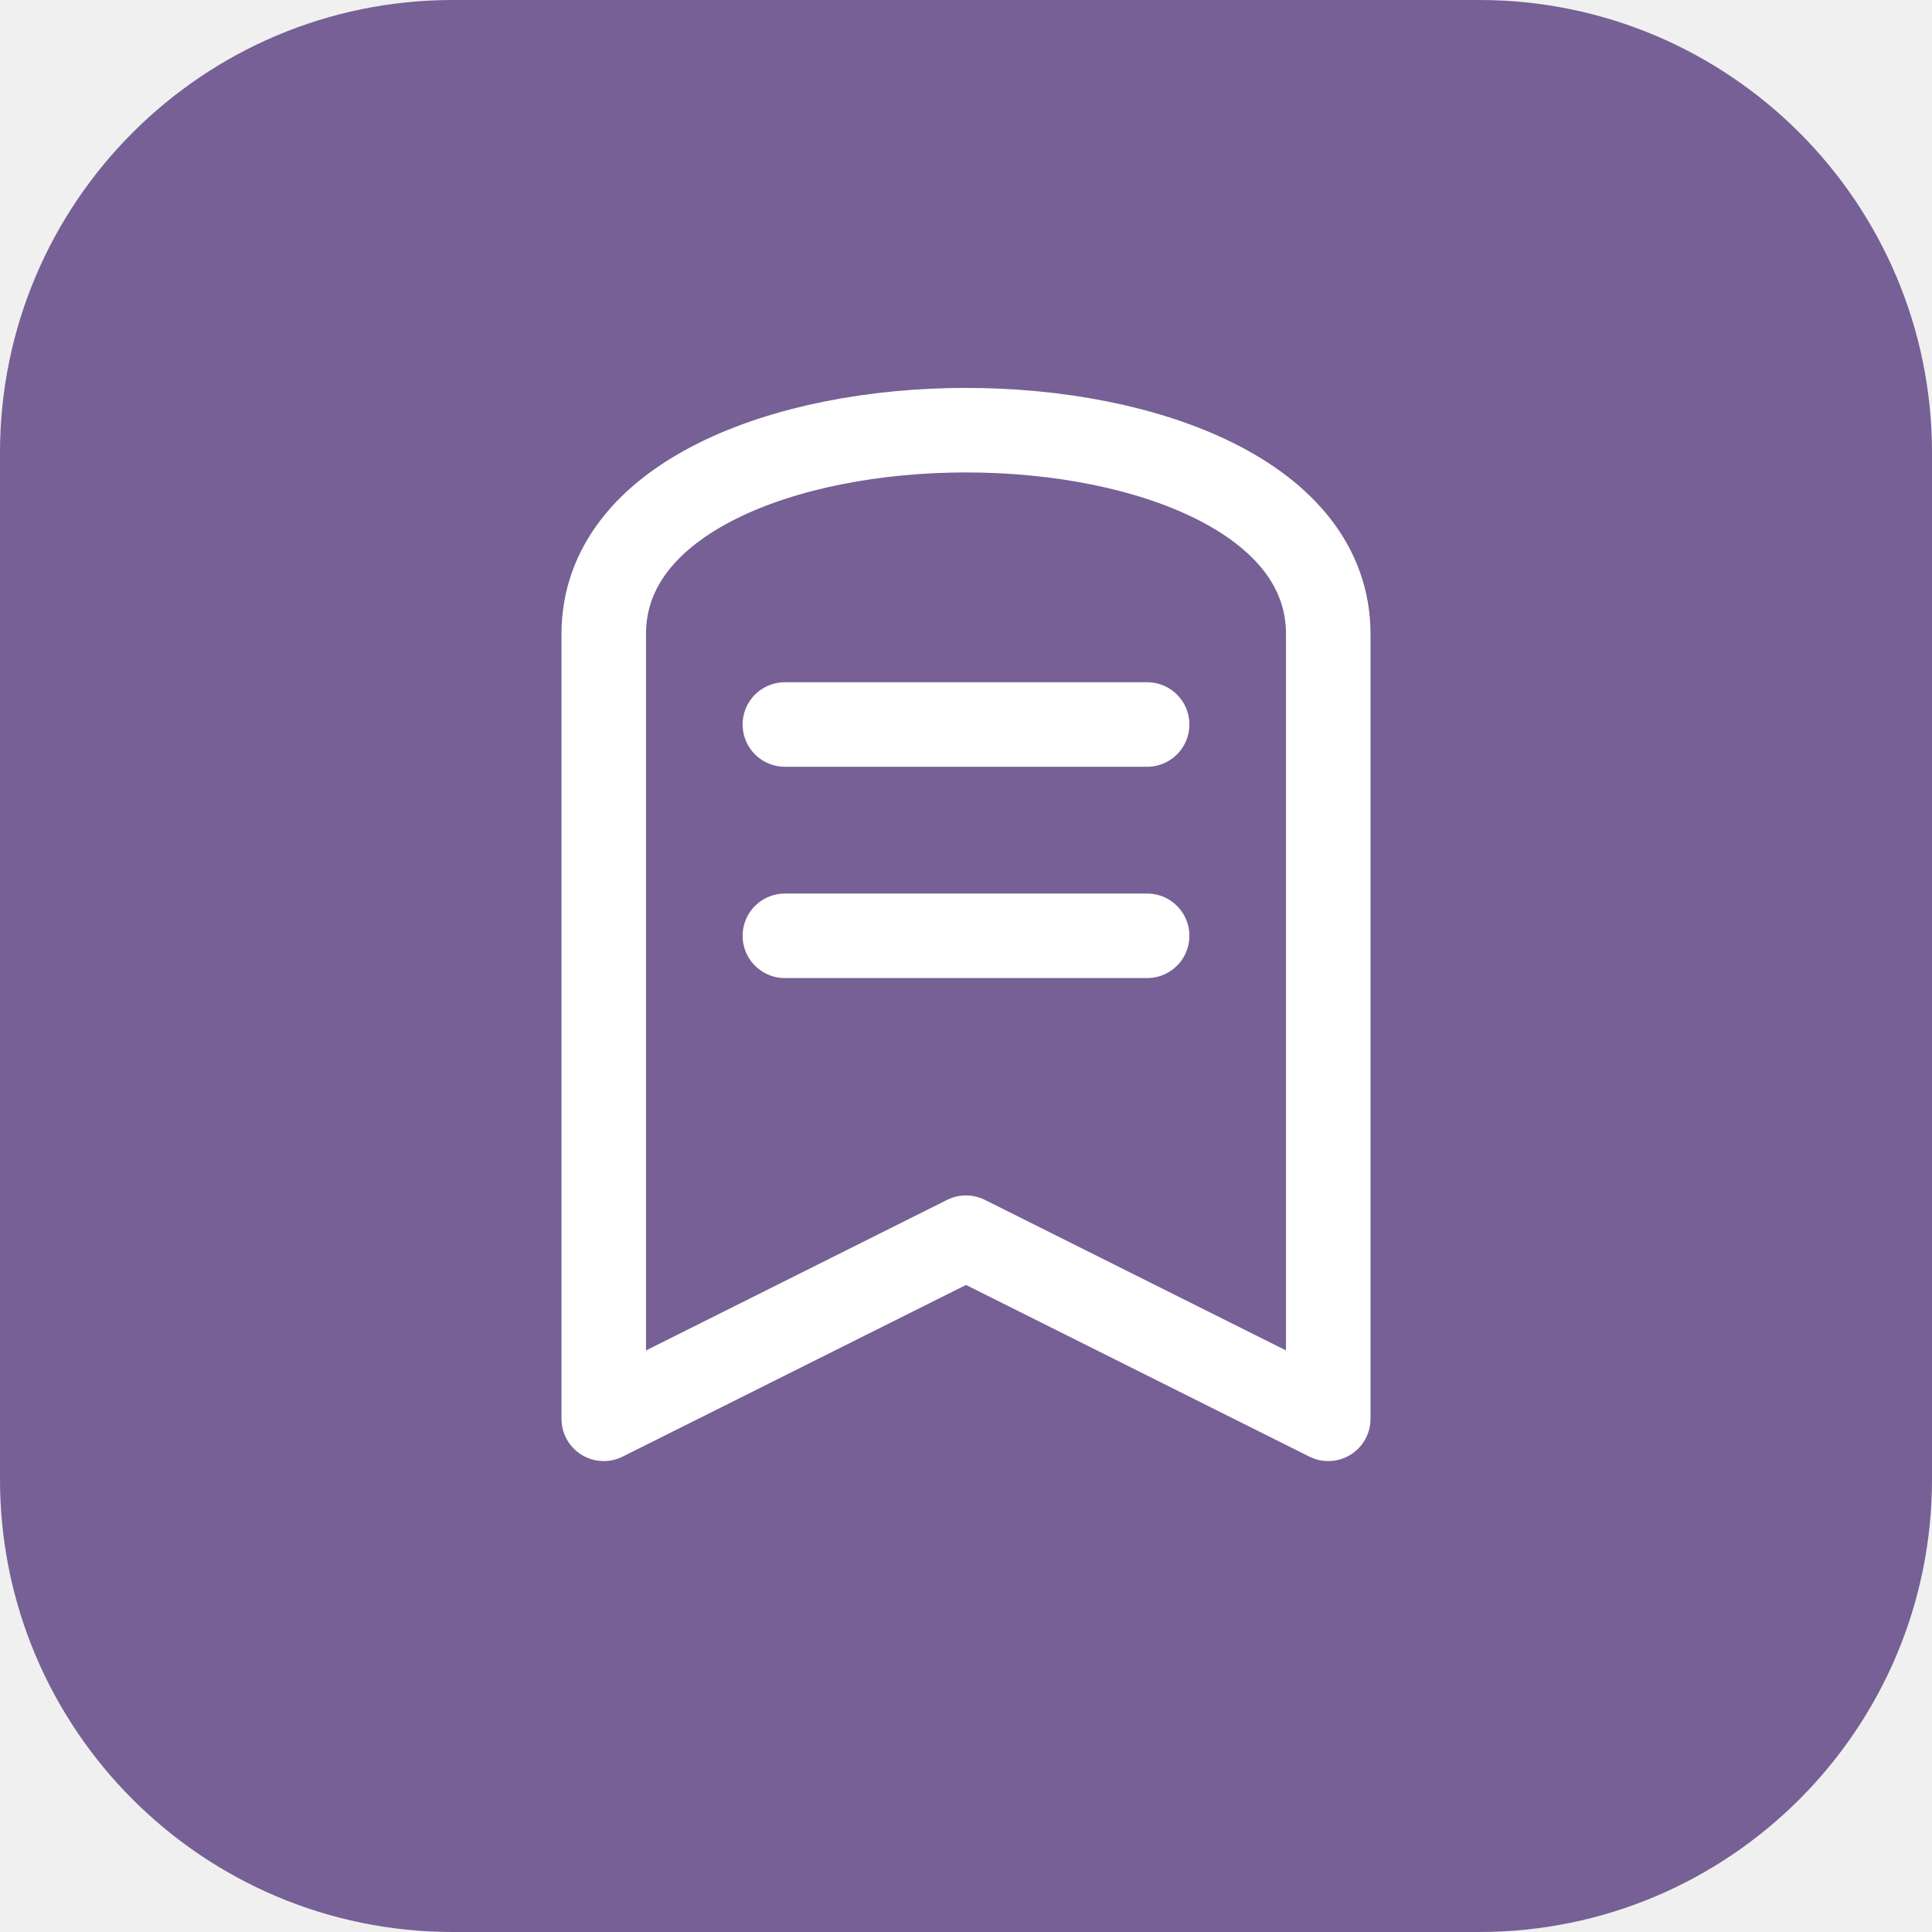
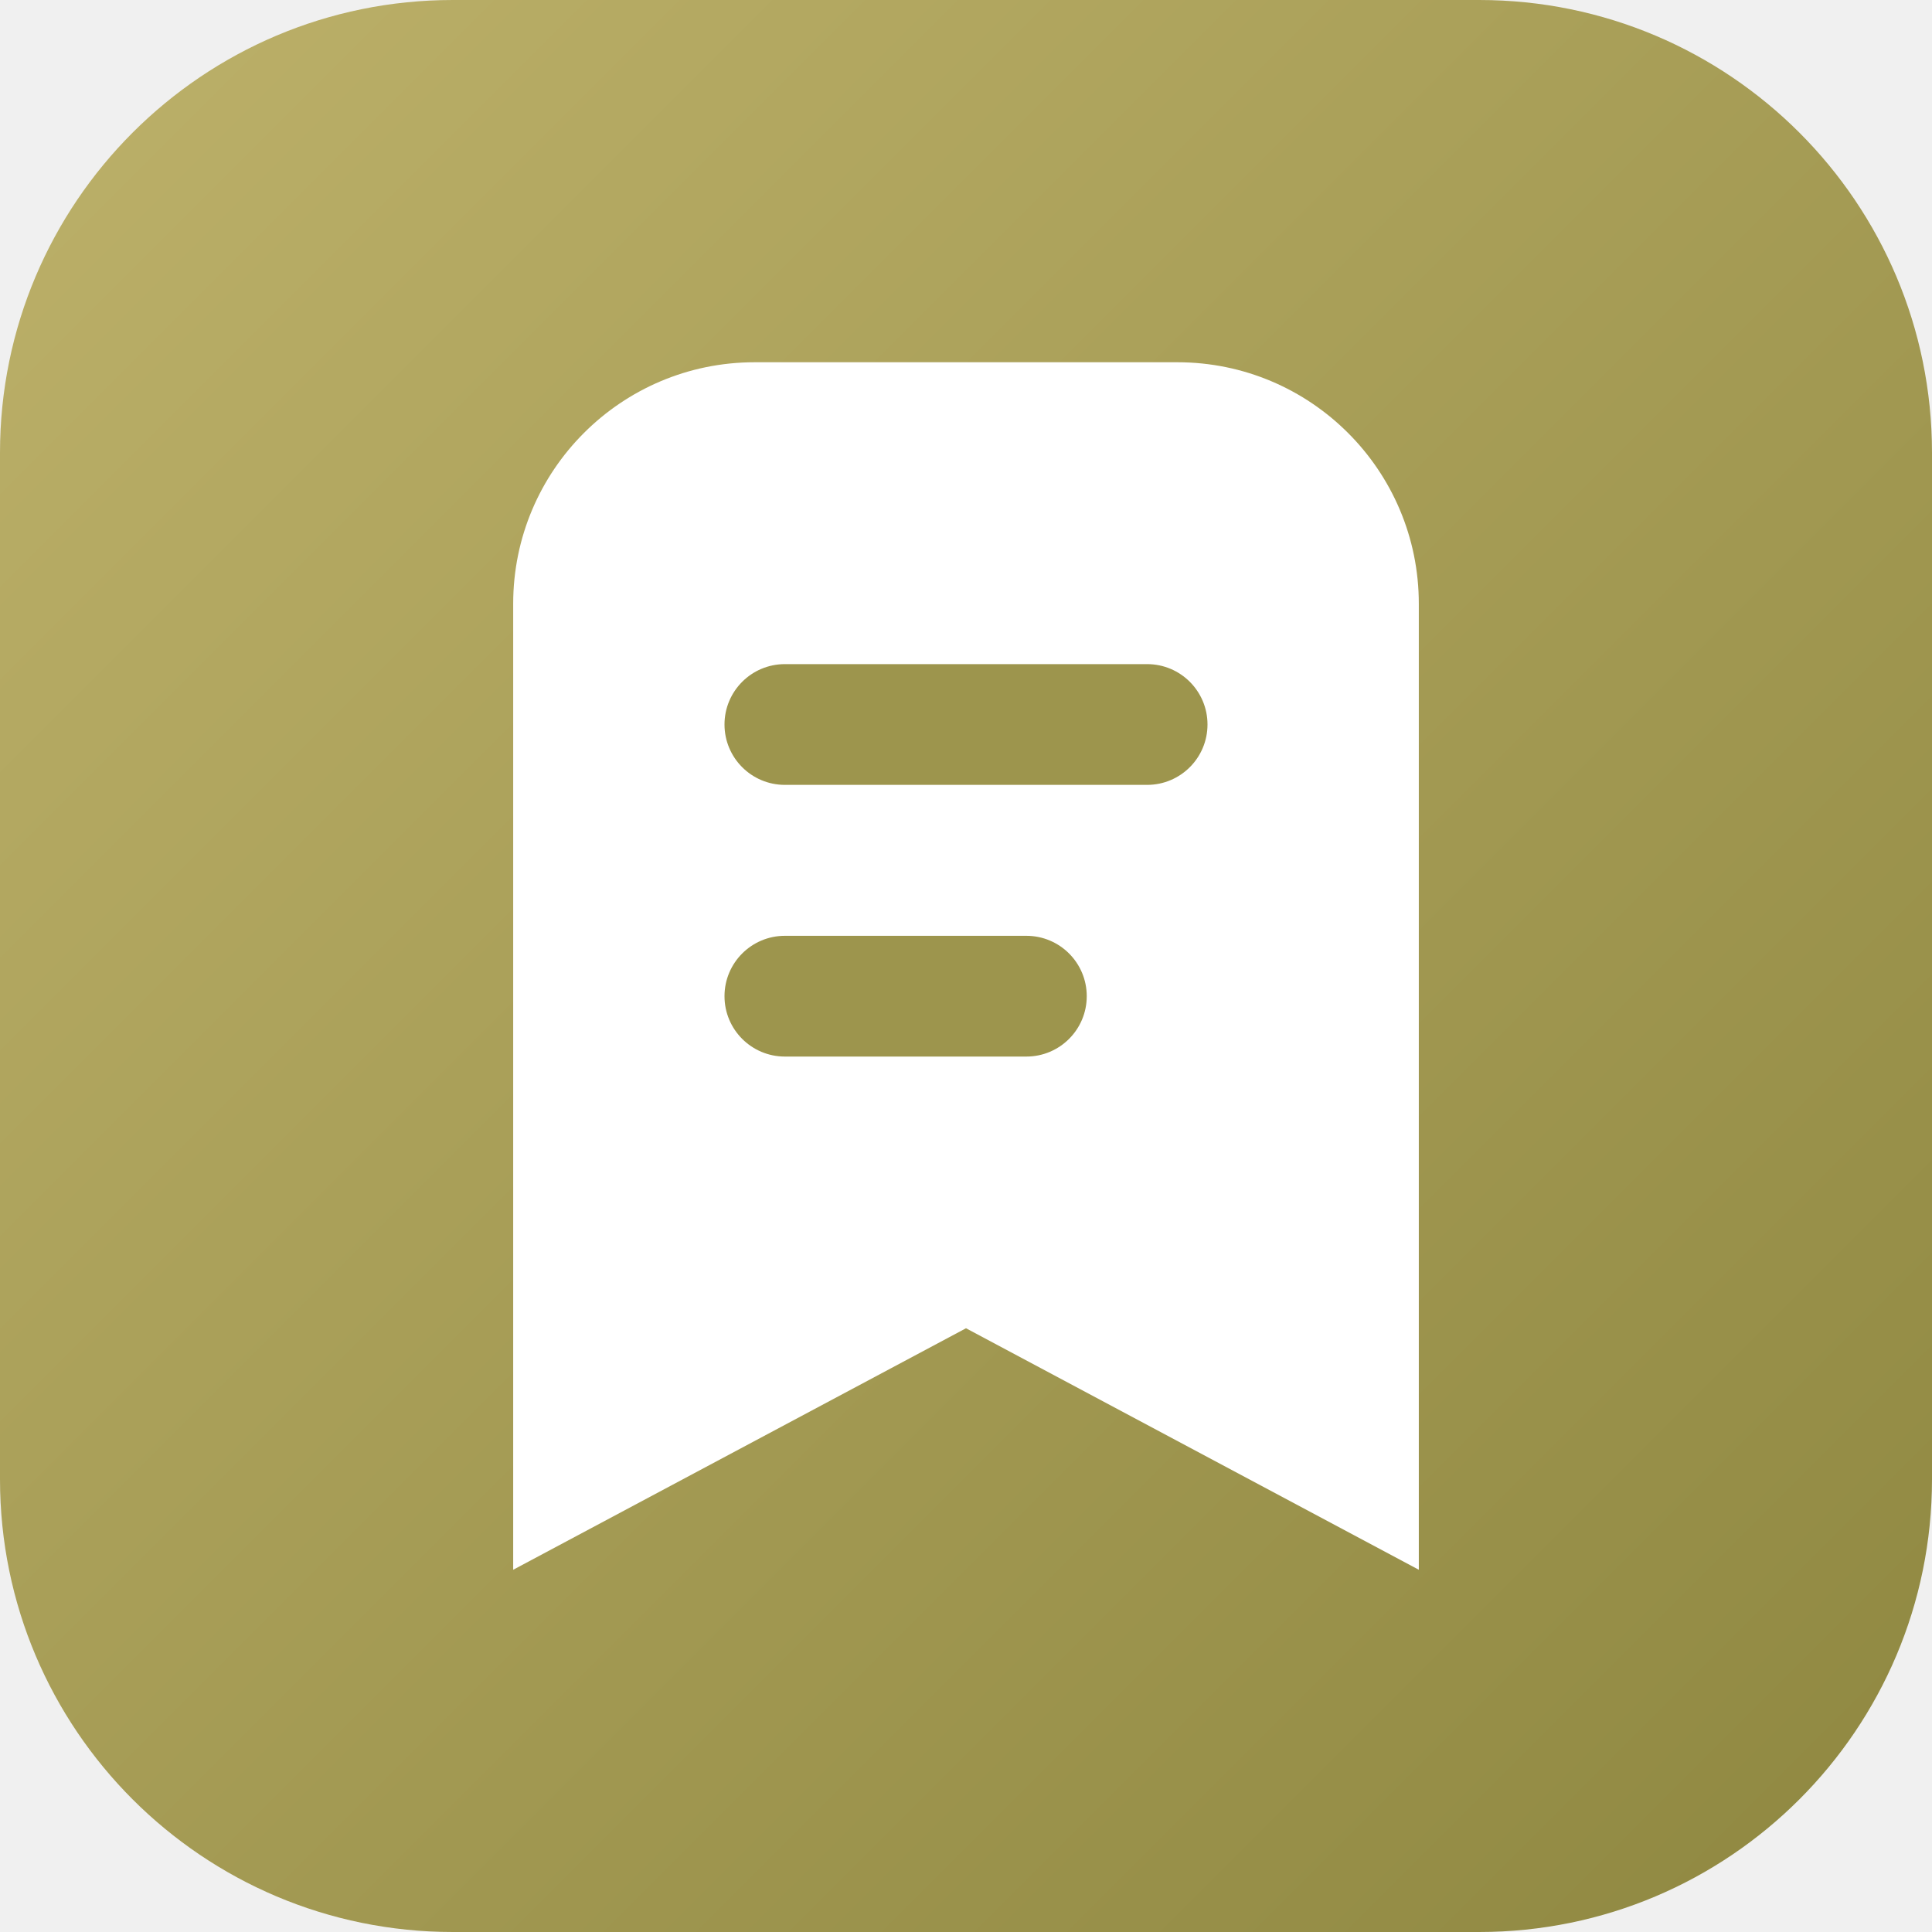
<svg xmlns="http://www.w3.org/2000/svg" width="64" height="64" viewBox="0 0 64 64">
-   <rect width="64" height="64" rx="15" fill="#766095" />
-   <path d="M20 47V21c0-9 24-9 24 0v26l-12-6z M26 24h12 M26 31h12" fill="none" stroke="white" stroke-width="2.8" stroke-linecap="round" stroke-linejoin="round" />
+   <defs>
+     <linearGradient id="memory-bg" x1="0" y1="0" x2="1" y2="1">
+       <stop stop-color="#BDB16A" />
+       <stop offset="1" stop-color="#8E8740" />
+     </linearGradient>
+   </defs>
+   <rect width="64" height="64" rx="15" fill="url(#memory-bg)" />
+   <path d="M17 20a8 8 0 0 1 8-8h14a8 8 0 0 1 8 8v32L32 44l-15 8z" fill="white" />
+   <rect x="24" y="22" width="16" height="4" rx="2" fill="#9D954D" />
+   <rect x="24" y="31" width="12" height="4" rx="2" fill="#9D954D" />
</svg>
